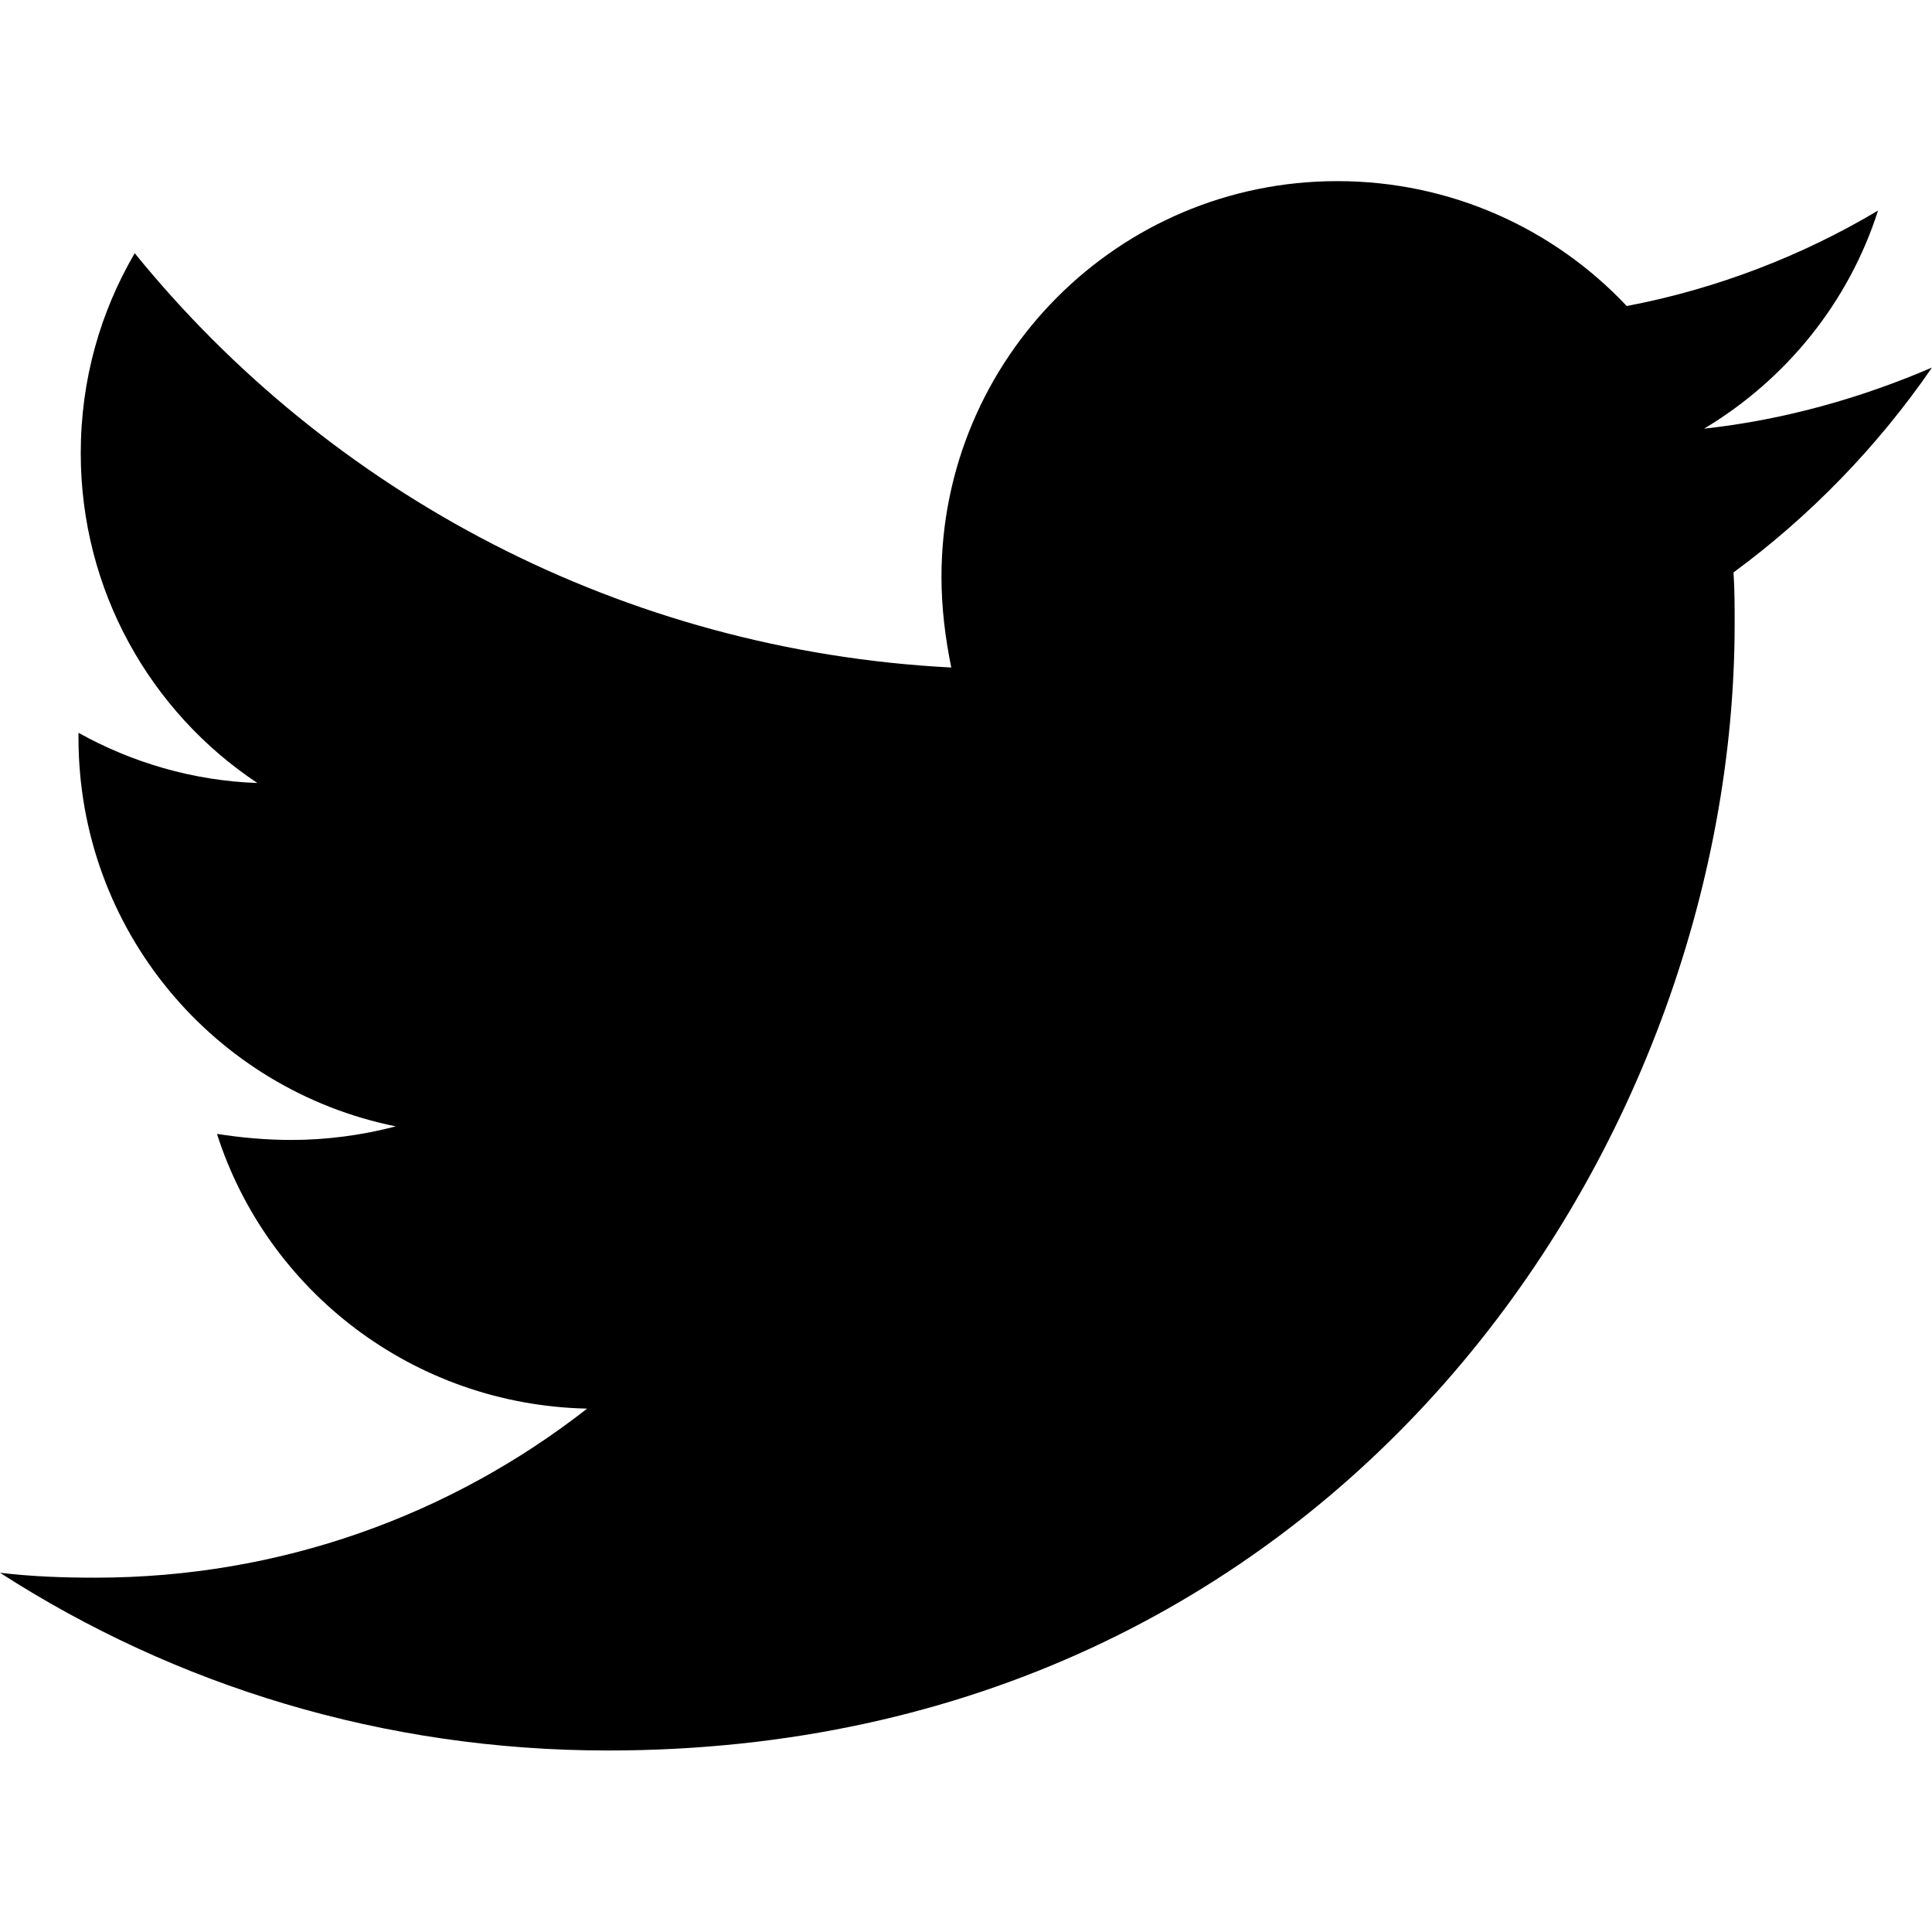
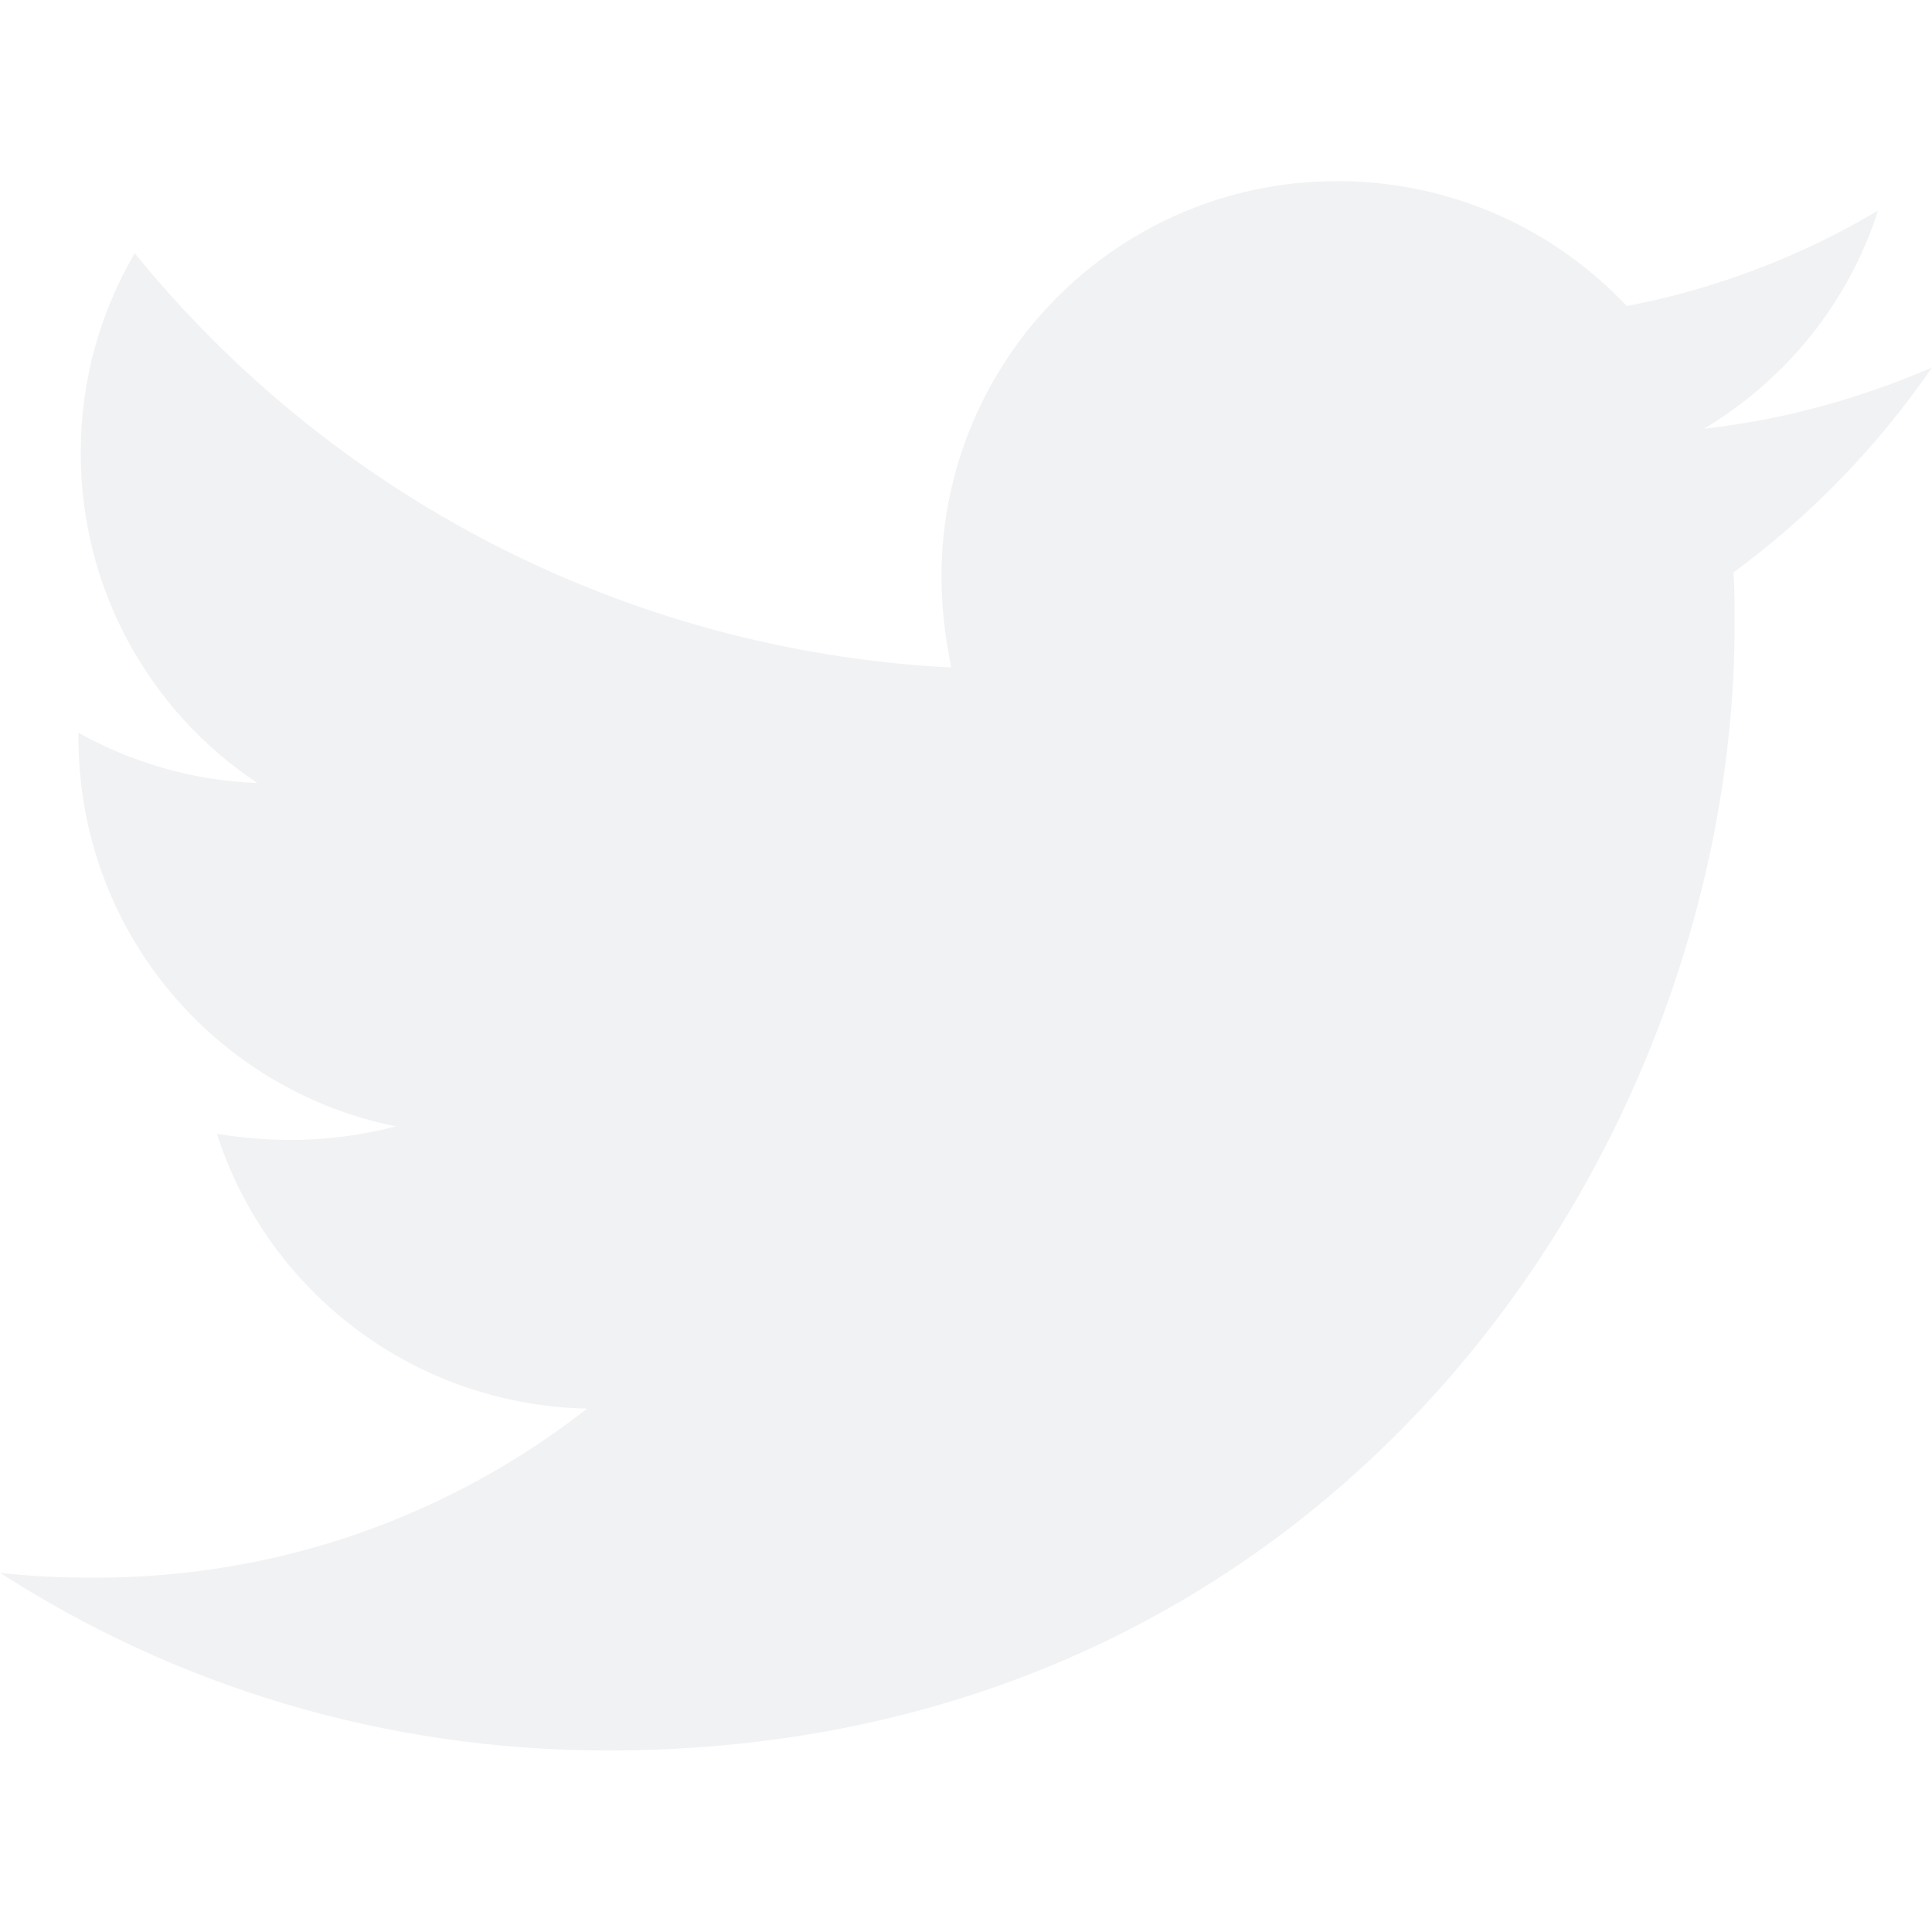
- <svg xmlns="http://www.w3.org/2000/svg" height="16" width="16" viewBox="0 0 512 512">
-   <path d="M459.4 151.7c.3 4.5 .3 9.1 .3 13.6 0 138.7-105.6 298.6-298.6 298.6-59.5 0-114.7-17.2-161.1-47.1 8.4 1 16.6 1.3 25.3 1.3 49.1 0 94.2-16.6 130.3-44.8-46.1-1-84.8-31.2-98.1-72.8 6.5 1 13 1.6 19.8 1.6 9.4 0 18.8-1.3 27.6-3.6-48.1-9.7-84.1-52-84.1-103v-1.3c14 7.8 30.2 12.7 47.4 13.3-28.3-18.8-46.8-51-46.8-87.4 0-19.5 5.2-37.4 14.3-53 51.7 63.7 129.3 105.3 216.4 109.8-1.6-7.8-2.6-15.9-2.6-24 0-57.8 46.8-104.9 104.9-104.9 30.2 0 57.5 12.7 76.7 33.1 23.7-4.5 46.5-13.3 66.6-25.3-7.8 24.4-24.4 44.8-46.1 57.8 21.1-2.3 41.6-8.1 60.4-16.2-14.3 20.8-32.2 39.3-52.6 54.3z" />
+ <svg xmlns="http://www.w3.org/2000/svg" viewBox="0 0 512 512">
+   <path fill="#f1f2f4" d="M459.4 151.7c.3 4.5 .3 9.1 .3 13.6 0 138.7-105.6 298.6-298.6 298.6-59.5 0-114.7-17.2-161.1-47.1 8.4 1 16.6 1.3 25.3 1.3 49.1 0 94.2-16.6 130.3-44.8-46.1-1-84.8-31.2-98.1-72.8 6.5 1 13 1.6 19.8 1.6 9.4 0 18.8-1.3 27.6-3.6-48.1-9.7-84.1-52-84.1-103v-1.3c14 7.8 30.2 12.7 47.4 13.3-28.3-18.8-46.8-51-46.8-87.4 0-19.5 5.2-37.4 14.3-53 51.7 63.7 129.3 105.3 216.4 109.8-1.6-7.8-2.6-15.9-2.6-24 0-57.8 46.8-104.9 104.9-104.9 30.2 0 57.5 12.7 76.7 33.1 23.7-4.5 46.5-13.3 66.6-25.3-7.8 24.4-24.4 44.8-46.1 57.8 21.1-2.3 41.6-8.1 60.4-16.2-14.3 20.8-32.2 39.3-52.6 54.3z" />
</svg>
